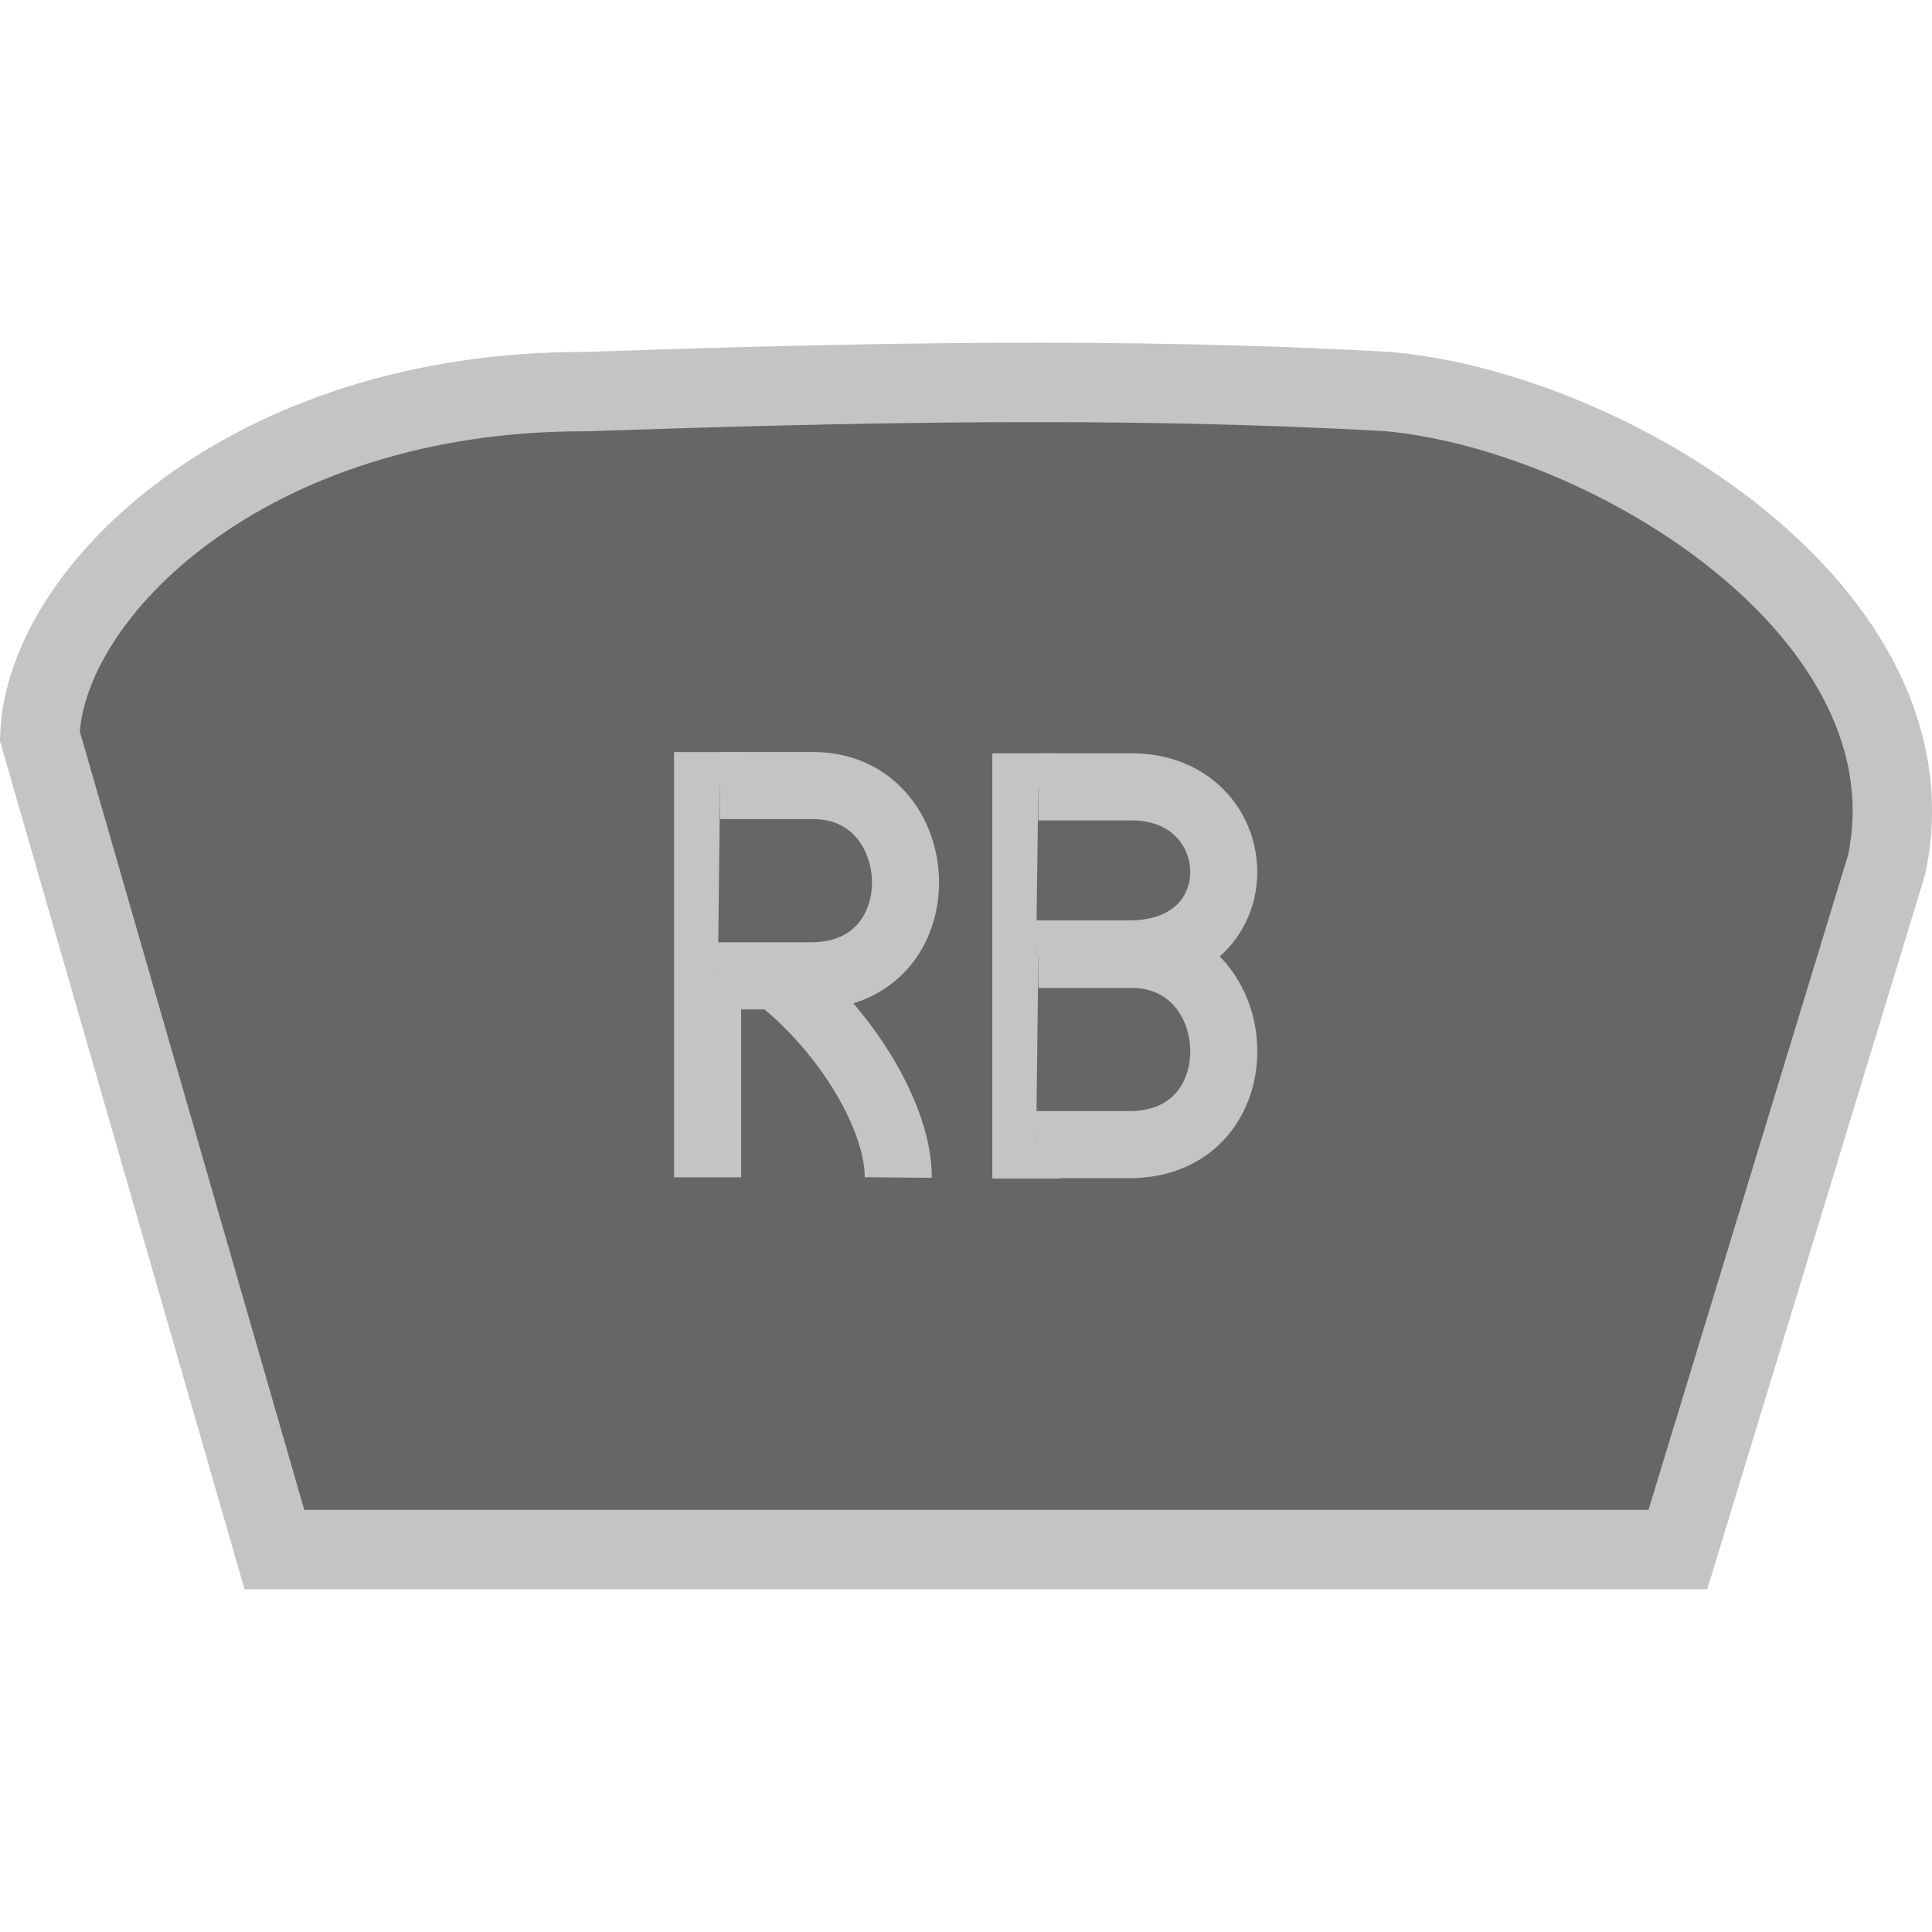
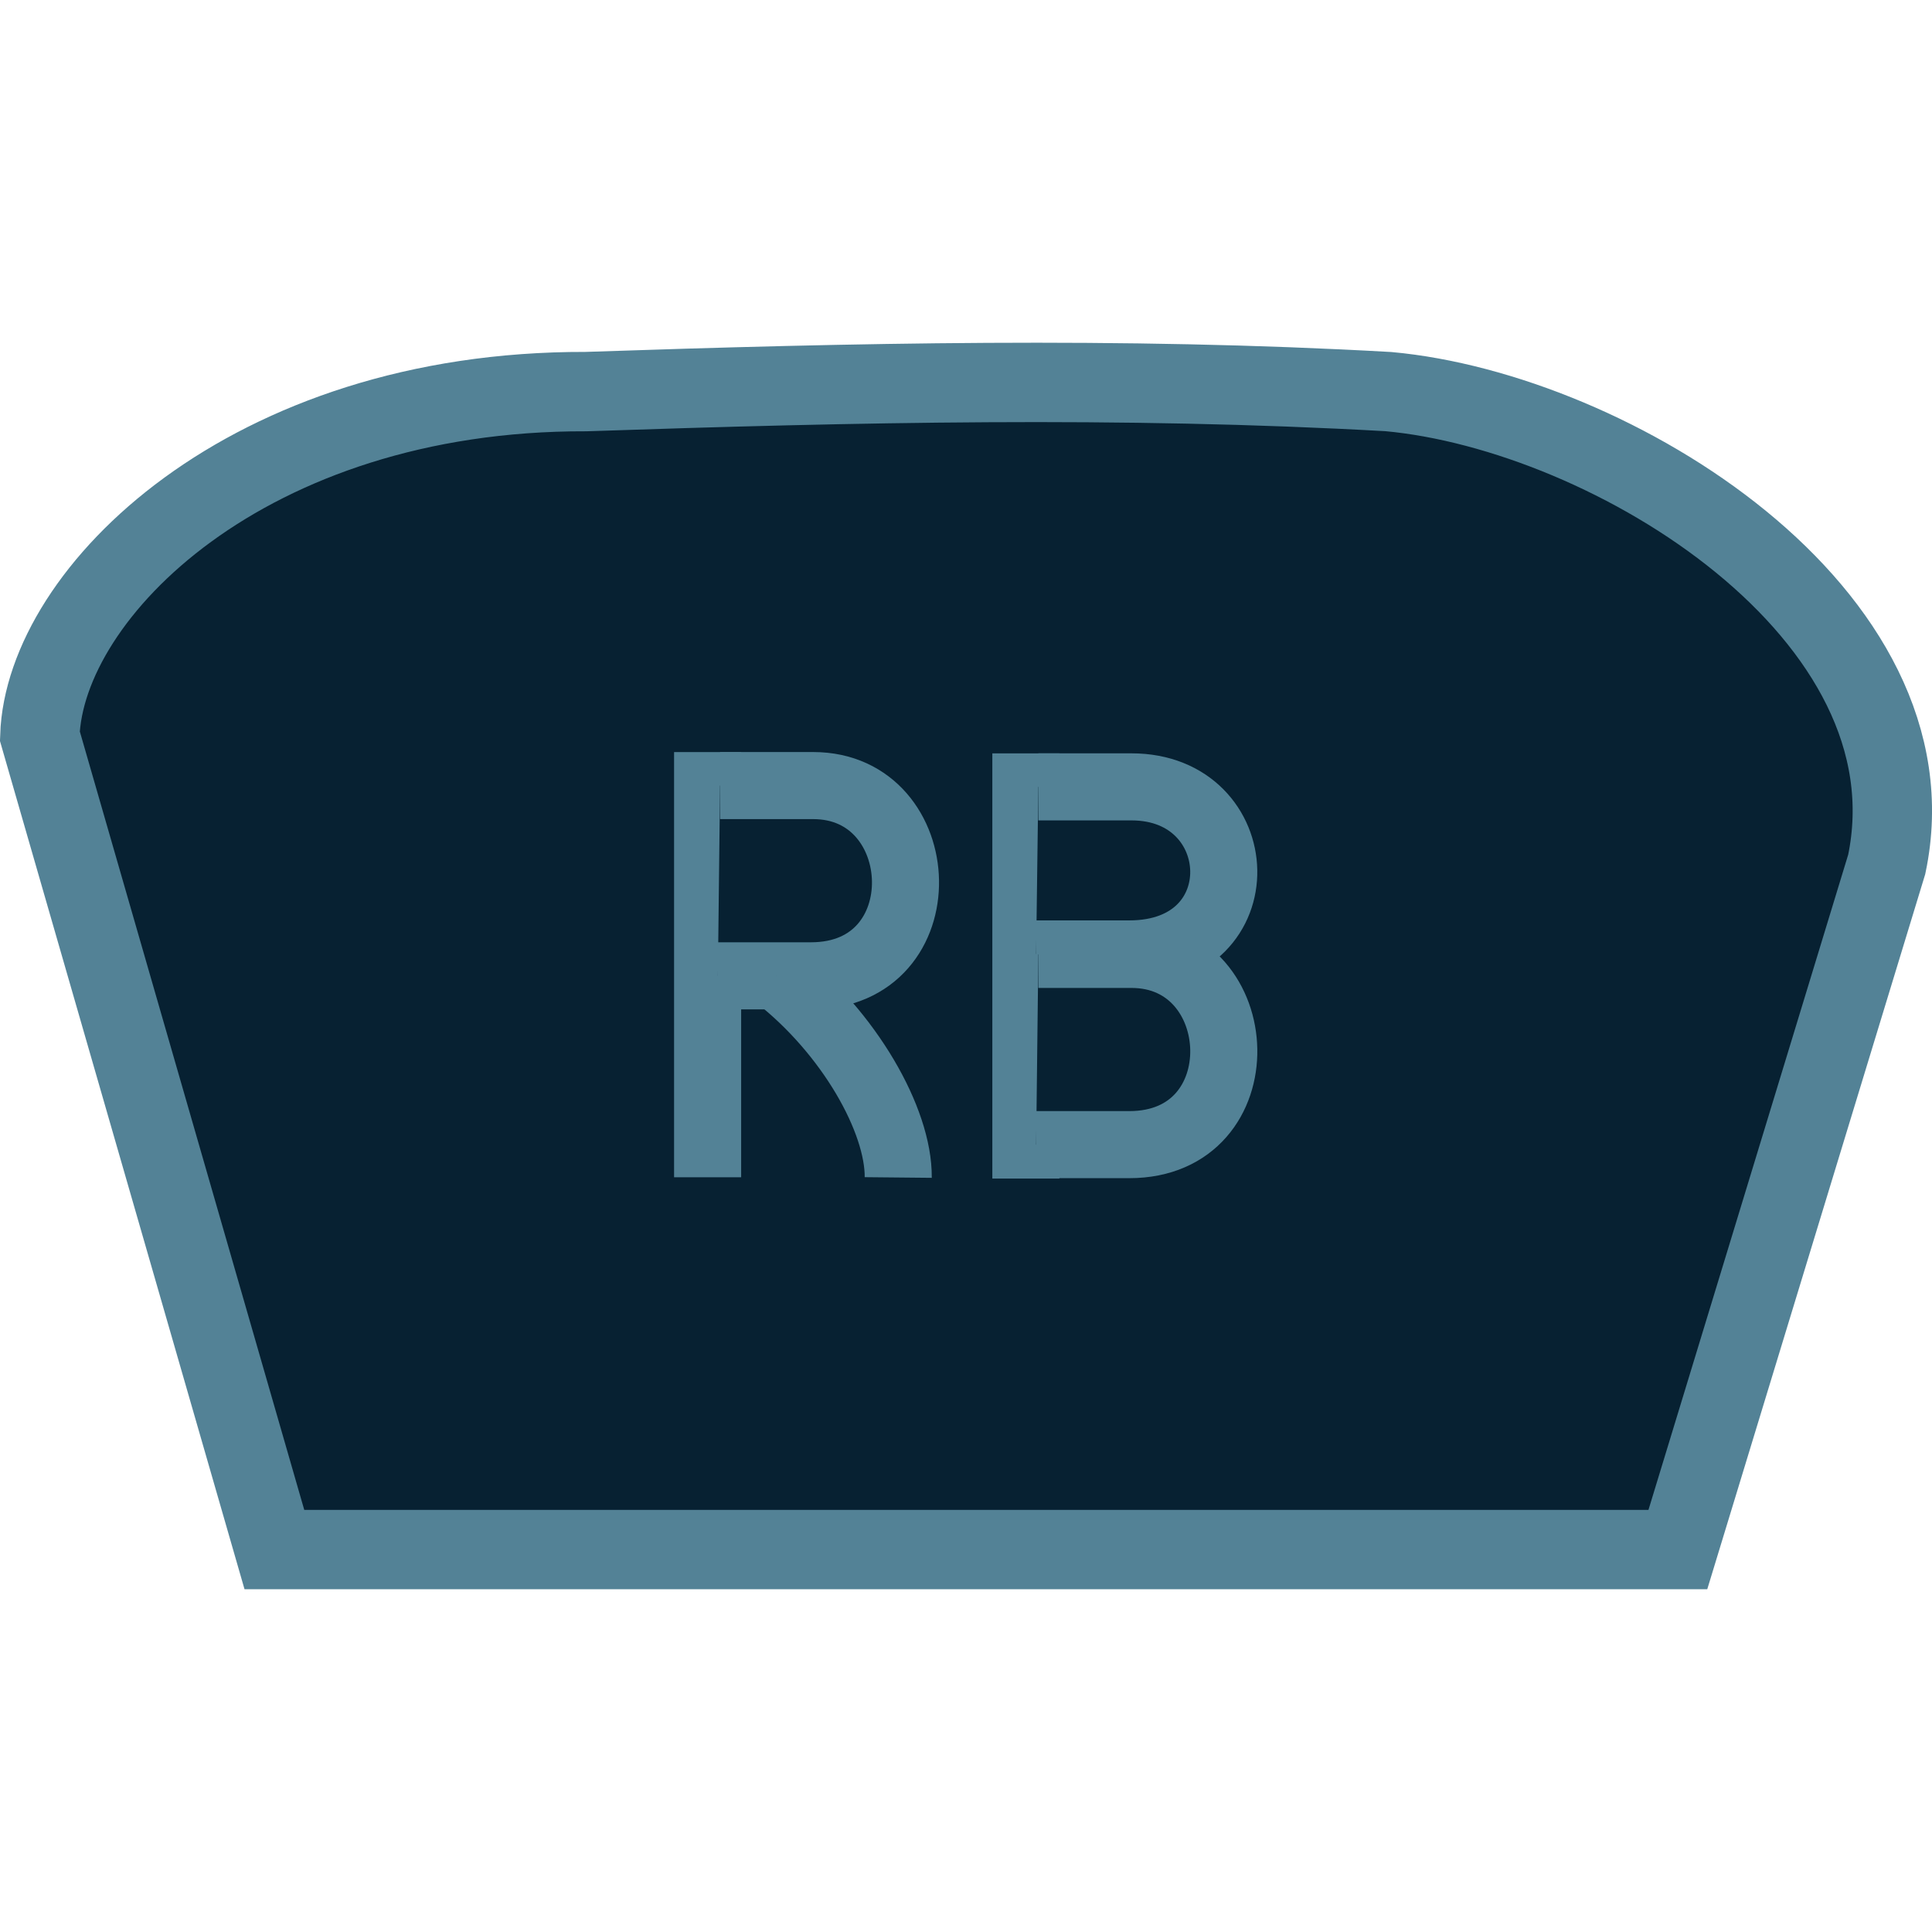
<svg xmlns="http://www.w3.org/2000/svg" width="64" height="64" viewBox="0 0 64 64" id="svg2" version="1.1">
  <defs id="defs4" />
  <g id="layer1" transform="translate(-225.7124,-824.4032)">
-     <g id="g4155" transform="translate(-0.1598491,-11.05786)" style="fill:#666666;fill-opacity:1;stroke:#c4c4c4;stroke-opacity:1">
-       <g transform="matrix(1.314701,0,0,1.314701,-71.08219,-279.4881)" id="g4143" style="fill:#666666;fill-opacity:1;stroke:#c4c4c4;stroke-opacity:1">
-         <path style="fill:#666666;fill-opacity:1;fill-rule:evenodd;stroke:#c4c4c4;stroke-width:2;stroke-linecap:butt;stroke-linejoin:miter;stroke-miterlimit:4;stroke-dasharray:none;stroke-opacity:1" d="m 232.786,887.107 35.363,0 5.263,-17.266 c 1.322,-6.306 -6.933,-11.398 -12.557,-11.911 -6.74,-0.38 -13.481,-0.228 -20.221,0 -8.52,-0.023 -13.637,5.062 -13.758,8.679 z" id="path4219" />
-         <g id="g4290" style="opacity:1;stroke:#c4c4c4;stroke-width:3.38;stroke-miterlimit:4;stroke-dasharray:none;stroke-opacity:1;fill:#666666;fill-opacity:1" transform="matrix(0.5,0,0,0.5,-49.02054,512.4395)">
-           <path id="path4254" d="m 601.483,709.212 0,21.427" style="fill:#666666;fill-rule:evenodd;stroke:#c4c4c4;stroke-width:3.38;stroke-linecap:butt;stroke-linejoin:miter;stroke-miterlimit:4;stroke-dasharray:none;stroke-opacity:1;fill-opacity:1" />
-           <path id="path4258" d="m 602.11,710.9 4.696,0 c 5.999,0 6.434,8.419 -0.11,8.419 l -4.696,0" style="fill:#666666;fill-rule:evenodd;stroke:#c4c4c4;stroke-width:3.38;stroke-linecap:butt;stroke-linejoin:miter;stroke-miterlimit:4;stroke-dasharray:none;stroke-opacity:1;fill-opacity:1" />
+     <g id="g4155" transform="translate(-0.1598491,-11.05786)" style="fill:#072132;fill-opacity:1;stroke:#538296;stroke-opacity:1">
+       <g transform="matrix(1.314701,0,0,1.314701,-71.08219,-279.4881)" id="g4143" style="fill:#072132;fill-opacity:1;stroke:#538296;stroke-opacity:1">
+         <path style="fill:#072132;fill-opacity:1;fill-rule:evenodd;stroke:#538296;stroke-width:2;stroke-linecap:butt;stroke-linejoin:miter;stroke-miterlimit:4;stroke-dasharray:none;stroke-opacity:1" d="m 232.786,887.107 35.363,0 5.263,-17.266 c 1.322,-6.306 -6.933,-11.398 -12.557,-11.911 -6.74,-0.38 -13.481,-0.228 -20.221,0 -8.52,-0.023 -13.637,5.062 -13.758,8.679 z" id="path4219" />
+         <g id="g4290" style="opacity:1;stroke:#538296;stroke-width:3.38;stroke-miterlimit:4;stroke-dasharray:none;stroke-opacity:1;fill:#072132;fill-opacity:1" transform="matrix(0.5,0,0,0.5,-49.02054,512.4395)">
+           <path id="path4254" d="m 601.483,709.212 0,21.427" style="fill:#072132;fill-rule:evenodd;stroke:#538296;stroke-width:3.38;stroke-linecap:butt;stroke-linejoin:miter;stroke-miterlimit:4;stroke-dasharray:none;stroke-opacity:1;fill-opacity:1" />
+           <path id="path4258" d="m 602.11,710.9 4.696,0 c 5.999,0 6.434,8.419 -0.11,8.419 l -4.696,0" style="fill:#072132;fill-rule:evenodd;stroke:#538296;stroke-width:3.38;stroke-linecap:butt;stroke-linejoin:miter;stroke-miterlimit:4;stroke-dasharray:none;stroke-opacity:1;fill-opacity:1" />
        </g>
-         <path id="path4258-3" d="m 252.035,872.111 2.348,0 c 3,0 3.217,4.793 -0.055,4.793 l -2.348,0" style="opacity:1;fill:#666666;fill-rule:evenodd;stroke:#c4c4c4;stroke-width:1.69;stroke-linecap:butt;stroke-linejoin:miter;stroke-miterlimit:4;stroke-dasharray:none;stroke-opacity:1;fill-opacity:1" />
-         <g style="opacity:1;fill:#666666;fill-opacity:1;stroke:#c4c4c4;stroke-opacity:1" id="g4152" transform="translate(-0.2841054,0.8523163)">
-           <g transform="matrix(0.5,0,0,0.5,-56.75557,511.5547)" style="opacity:1;stroke:#c4c4c4;stroke-width:3.38;stroke-miterlimit:4;stroke-dasharray:none;stroke-opacity:1;fill:#666666;fill-opacity:1" id="g4290-1">
-             <path style="fill:#666666;fill-rule:evenodd;stroke:#c4c4c4;stroke-width:3.38;stroke-linecap:butt;stroke-linejoin:miter;stroke-miterlimit:4;stroke-dasharray:none;stroke-opacity:1;fill-opacity:1" d="m 601.483,709.212 0,21.427" id="path4254-7" />
-             <path style="fill:#666666;fill-rule:evenodd;stroke:#c4c4c4;stroke-width:3.38;stroke-linecap:butt;stroke-linejoin:miter;stroke-miterlimit:4;stroke-dasharray:none;stroke-opacity:1;fill-opacity:1" d="m 602.11,710.9 4.696,0 c 5.999,0 6.434,9.587 -0.11,9.587 l -4.696,0" id="path4258-9" />
+         <path id="path4258-3" d="m 252.035,872.111 2.348,0 c 3,0 3.217,4.793 -0.055,4.793 l -2.348,0" style="opacity:1;fill:#072132;fill-rule:evenodd;stroke:#538296;stroke-width:1.69;stroke-linecap:butt;stroke-linejoin:miter;stroke-miterlimit:4;stroke-dasharray:none;stroke-opacity:1;fill-opacity:1" />
+         <g style="opacity:1;fill:#072132;fill-opacity:1;stroke:#538296;stroke-opacity:1" id="g4152" transform="translate(-0.2841054,0.8523163)">
+           <g transform="matrix(0.5,0,0,0.5,-56.75557,511.5547)" style="opacity:1;stroke:#538296;stroke-width:3.38;stroke-miterlimit:4;stroke-dasharray:none;stroke-opacity:1;fill:#072132;fill-opacity:1" id="g4290-1">
+             <path style="fill:#072132;fill-rule:evenodd;stroke:#538296;stroke-width:3.38;stroke-linecap:butt;stroke-linejoin:miter;stroke-miterlimit:4;stroke-dasharray:none;stroke-opacity:1;fill-opacity:1" d="m 601.483,709.212 0,21.427" id="path4254-7" />
+             <path style="fill:#072132;fill-rule:evenodd;stroke:#538296;stroke-width:3.38;stroke-linecap:butt;stroke-linejoin:miter;stroke-miterlimit:4;stroke-dasharray:none;stroke-opacity:1;fill-opacity:1" d="m 602.11,710.9 4.696,0 c 5.999,0 6.434,9.587 -0.11,9.587 l -4.696,0" id="path4258-9" />
          </g>
-           <path id="path4182-4" d="m 245.714,871.796 c 1.848,1.44 3.089,3.65 3.075,5.084" style="opacity:1;fill:#666666;fill-rule:evenodd;stroke:#c4c4c4;stroke-width:1.69;stroke-linecap:butt;stroke-linejoin:miter;stroke-miterlimit:4;stroke-dasharray:none;stroke-opacity:1;fill-opacity:1" />
+           <path id="path4182-4" d="m 245.714,871.796 c 1.848,1.44 3.089,3.65 3.075,5.084" style="opacity:1;fill:#072132;fill-rule:evenodd;stroke:#538296;stroke-width:1.69;stroke-linecap:butt;stroke-linejoin:miter;stroke-miterlimit:4;stroke-dasharray:none;stroke-opacity:1;fill-opacity:1" />
        </g>
      </g>
    </g>
  </g>
</svg>
